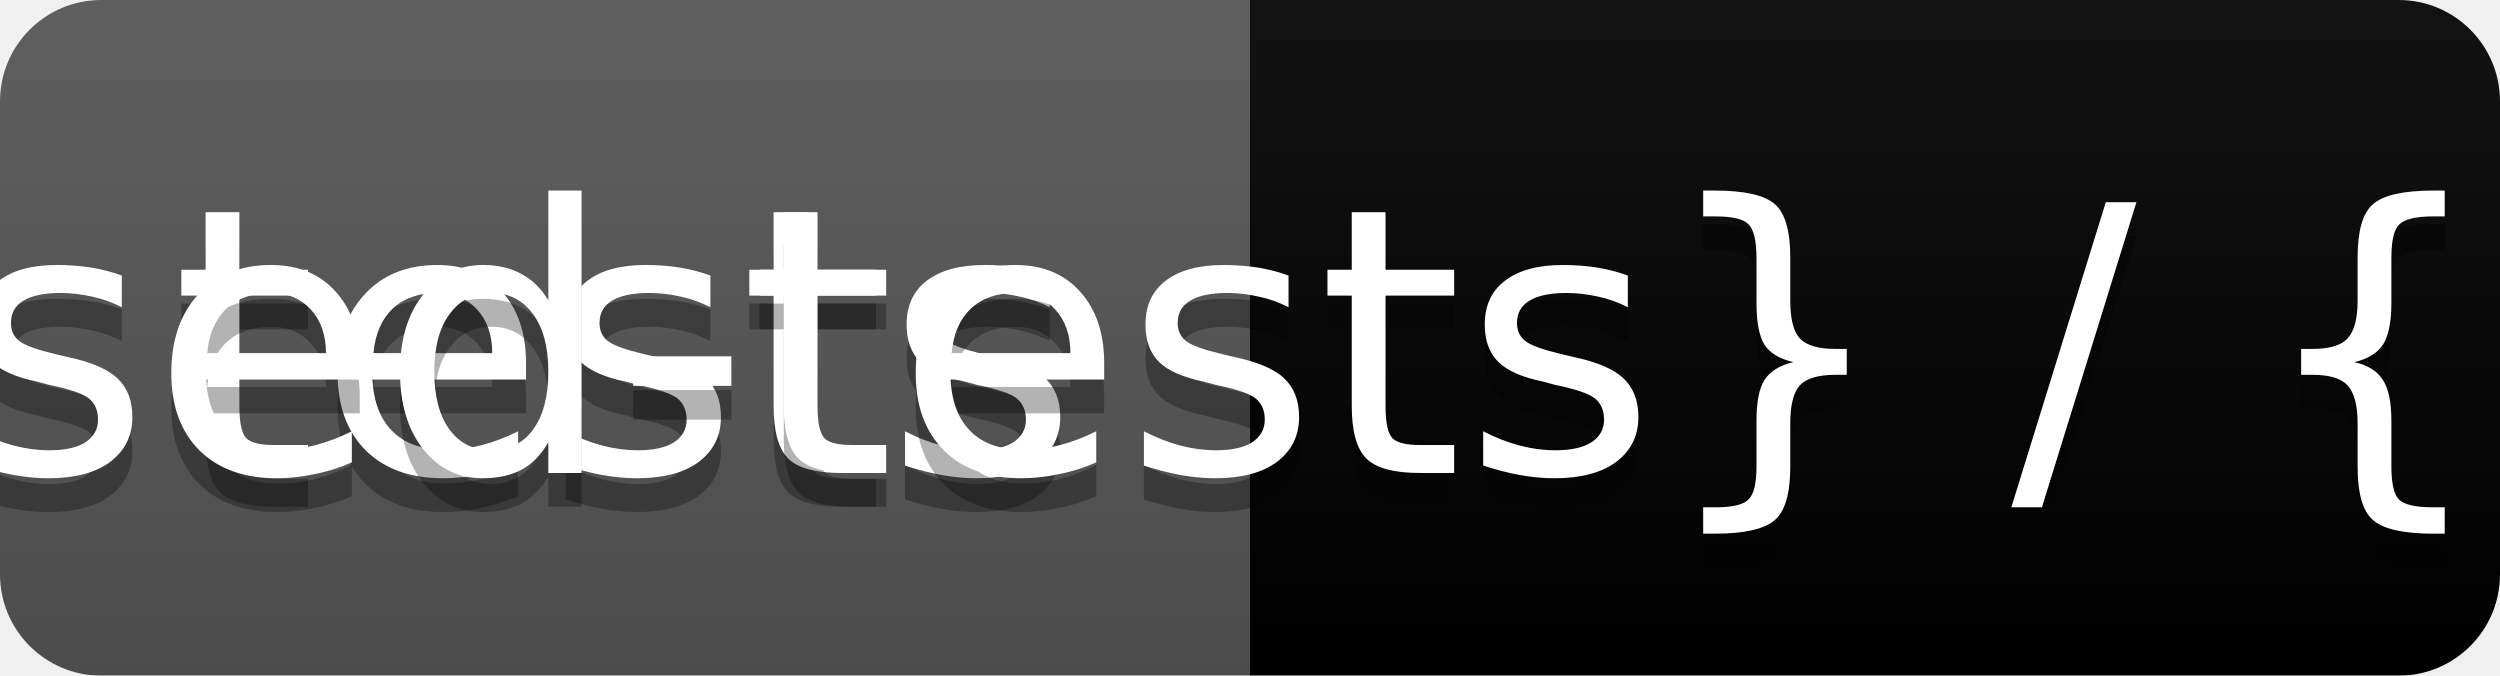
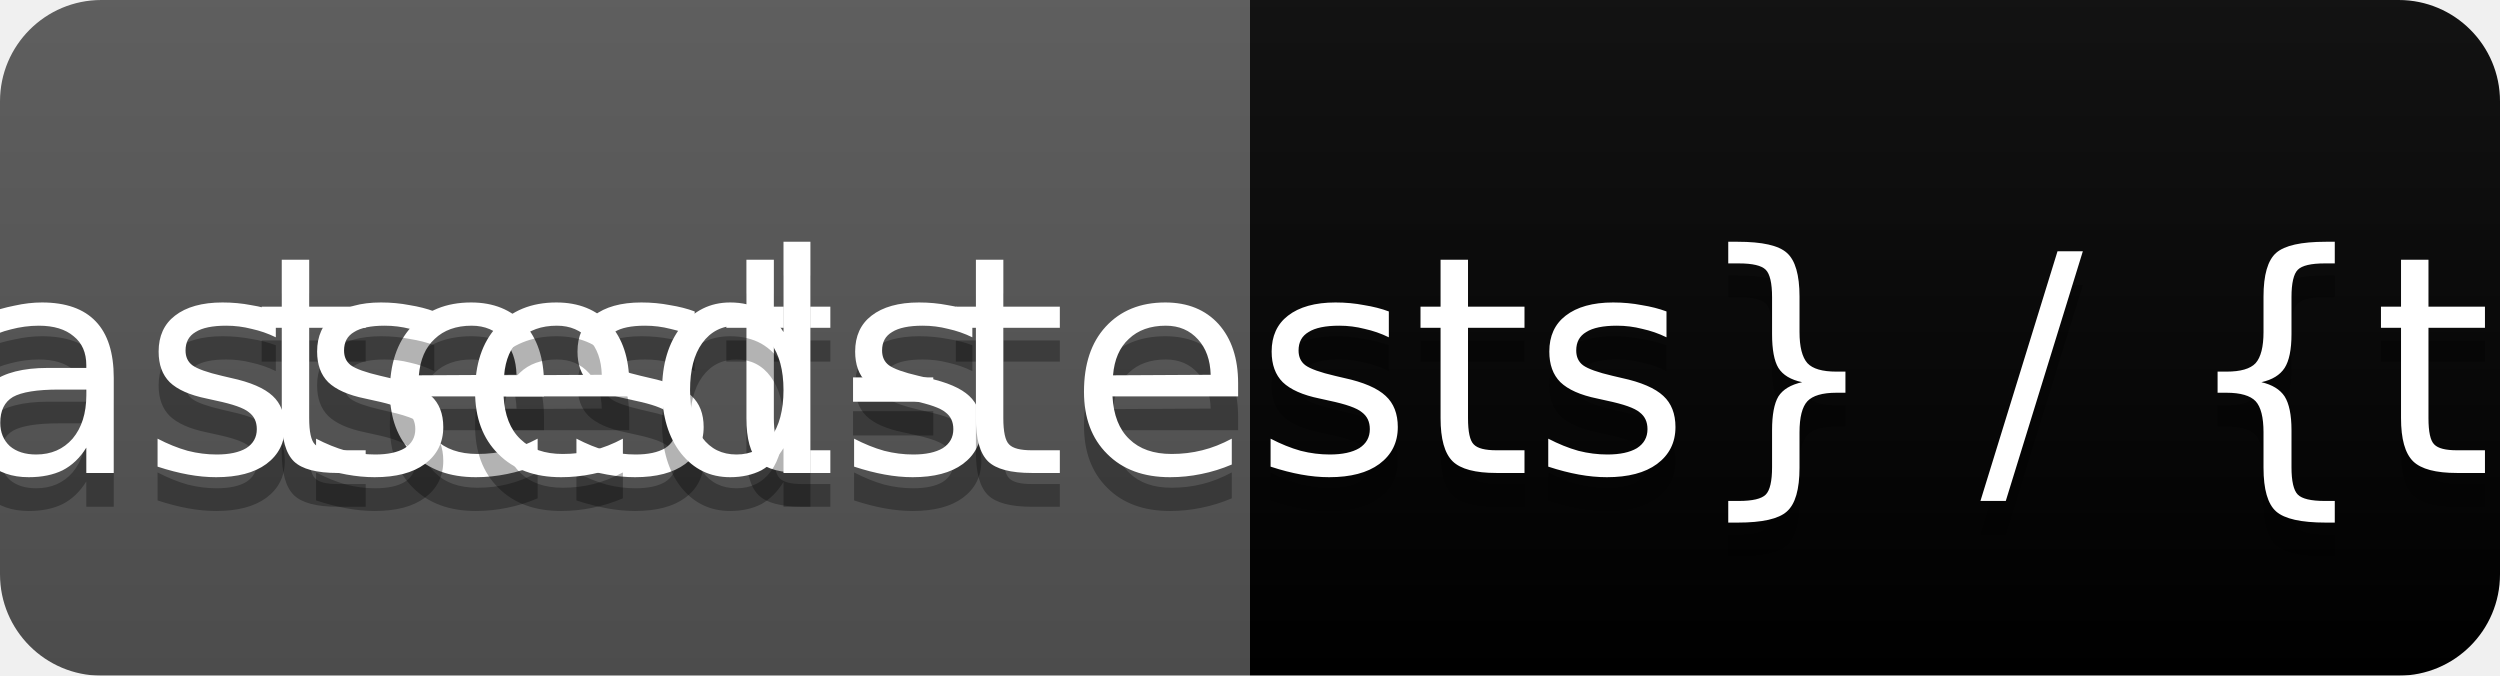
<svg xmlns="http://www.w3.org/2000/svg" width="74" height="20">
  <linearGradient id="b" x2="0" y2="100%">
    <stop offset="0" stop-color="#bbb" stop-opacity=".1" />
    <stop offset="1" stop-opacity=".1" />
  </linearGradient>
  <mask id="a">
    <rect width="74" height="20" rx="3" fill="#fff" />
  </mask>
  <g mask="url(#a)">
    <path fill="#555" d="M0 0h37v20H0z" />
    <path fill="{hex-color-to-change}" d="M37 0h37v20H37z" />
    <path fill="url(#b)" d="M0 0h74v20H0z" />
  </g>
-   <g fill="#fff" text-anchor="middle" font-family="DejaVu Sans,Verdana,Geneva,sans-serif" font-size="11">
+   <g fill="#fff" text-anchor="middle" font-family="DejaVu Sans,Verdana,Geneva,sans-serif" font-size="9">
    <text x="18.5" y="15" fill="#010101" fill-opacity=".3">tests</text>
    <text x="18.5" y="14">tests</text>
    <text x="54.5" y="15" fill="#010101" fill-opacity=".3">{passed-tests} / {total-tests}</text>
    <text x="54.5" y="14">{passed-tests} / {total-tests}</text>
  </g>
</svg>
